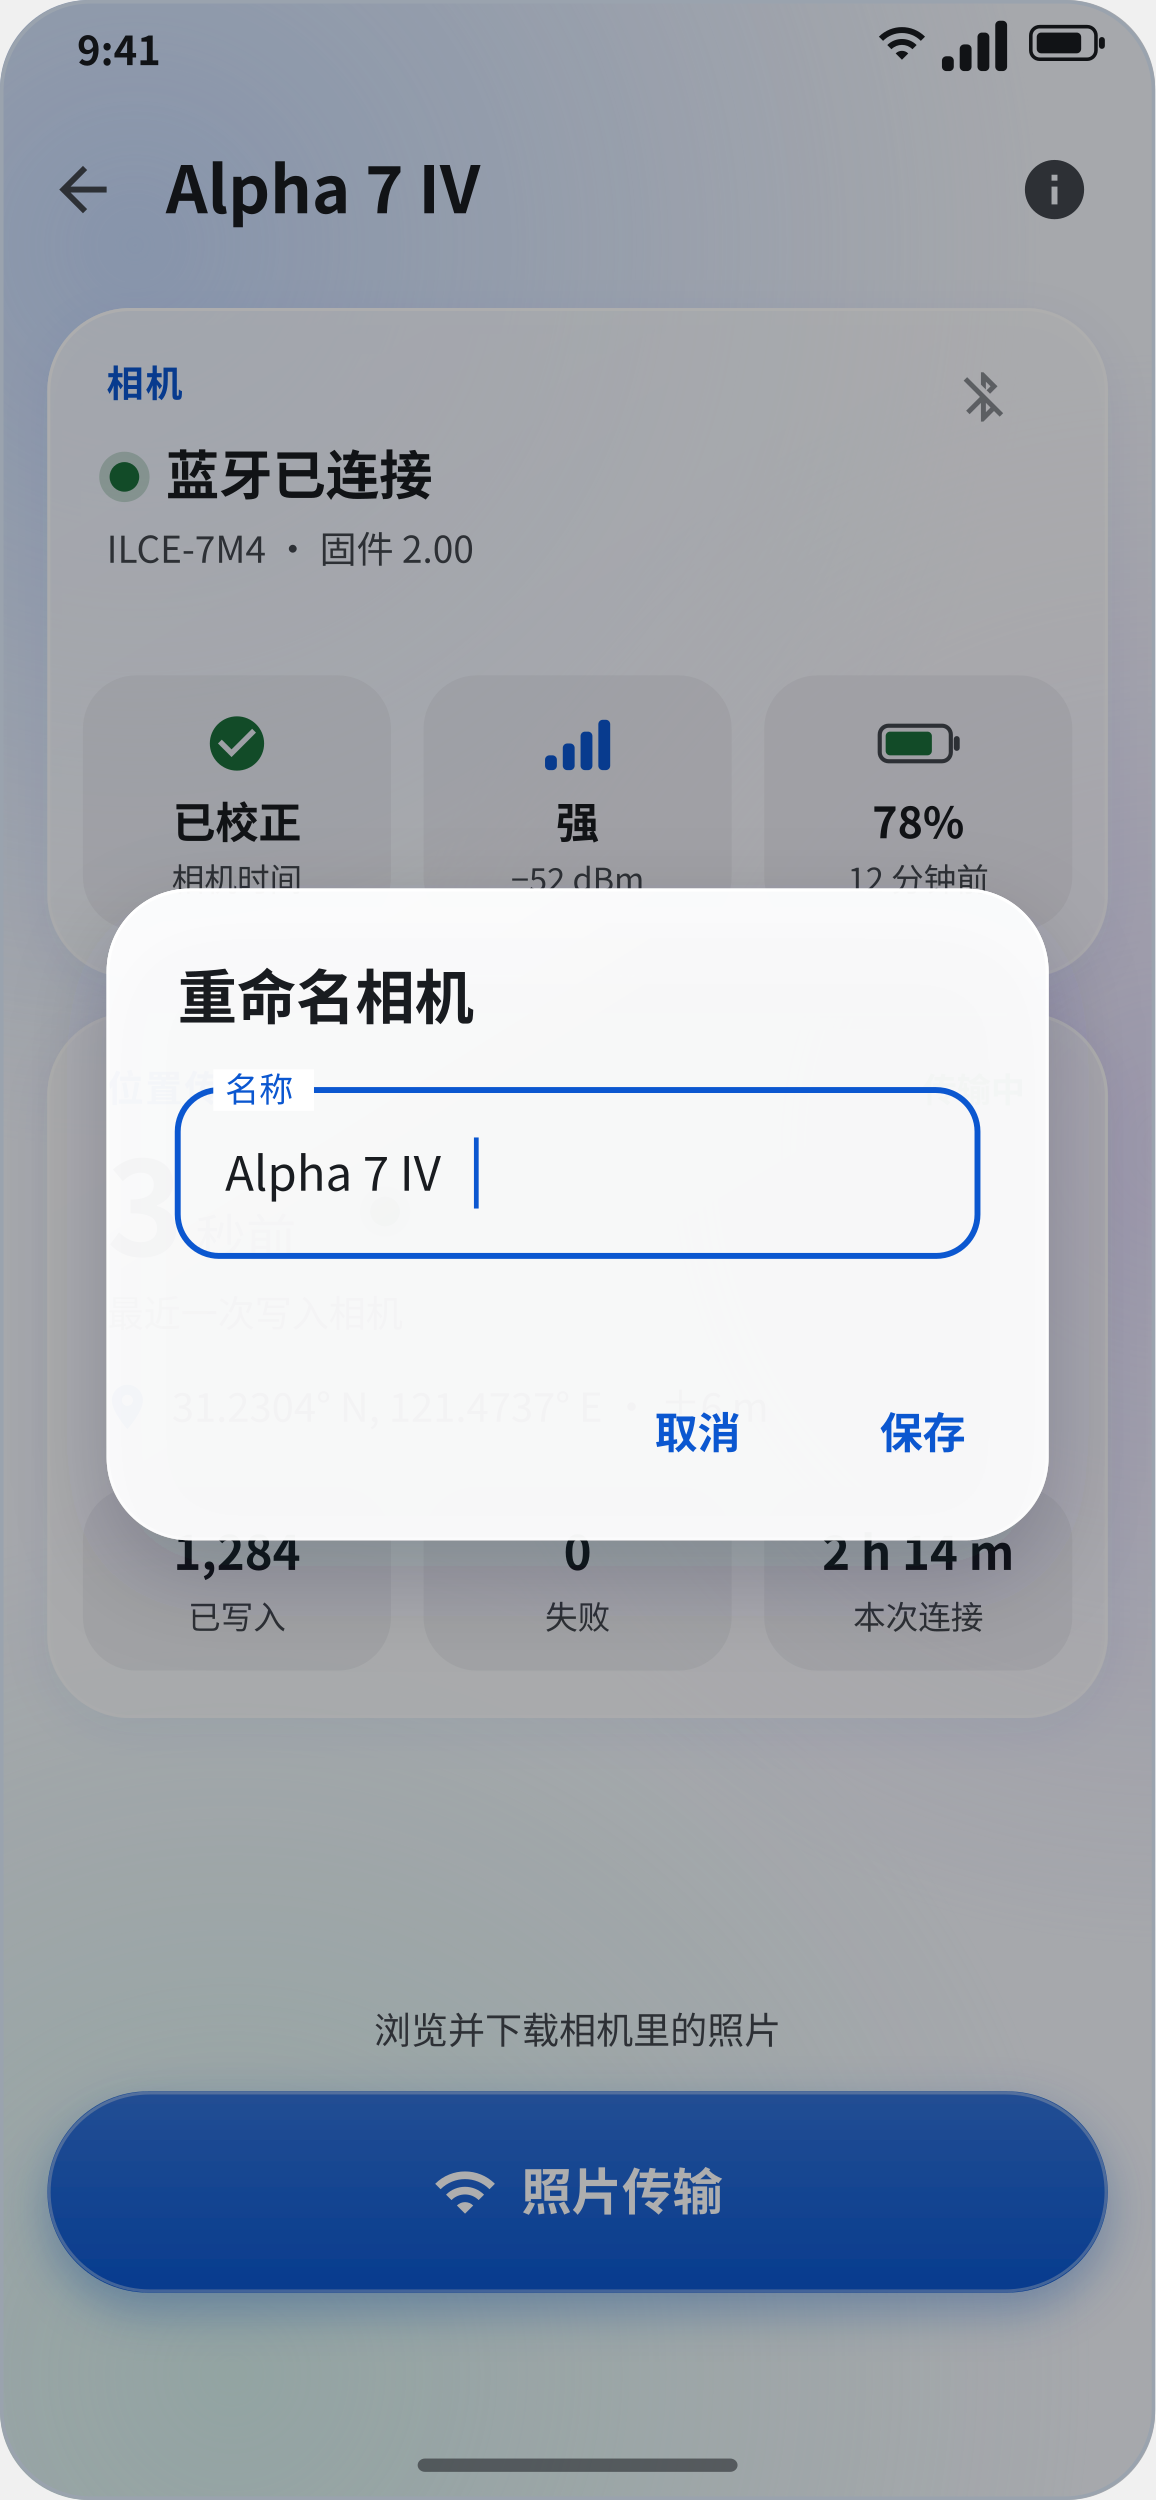
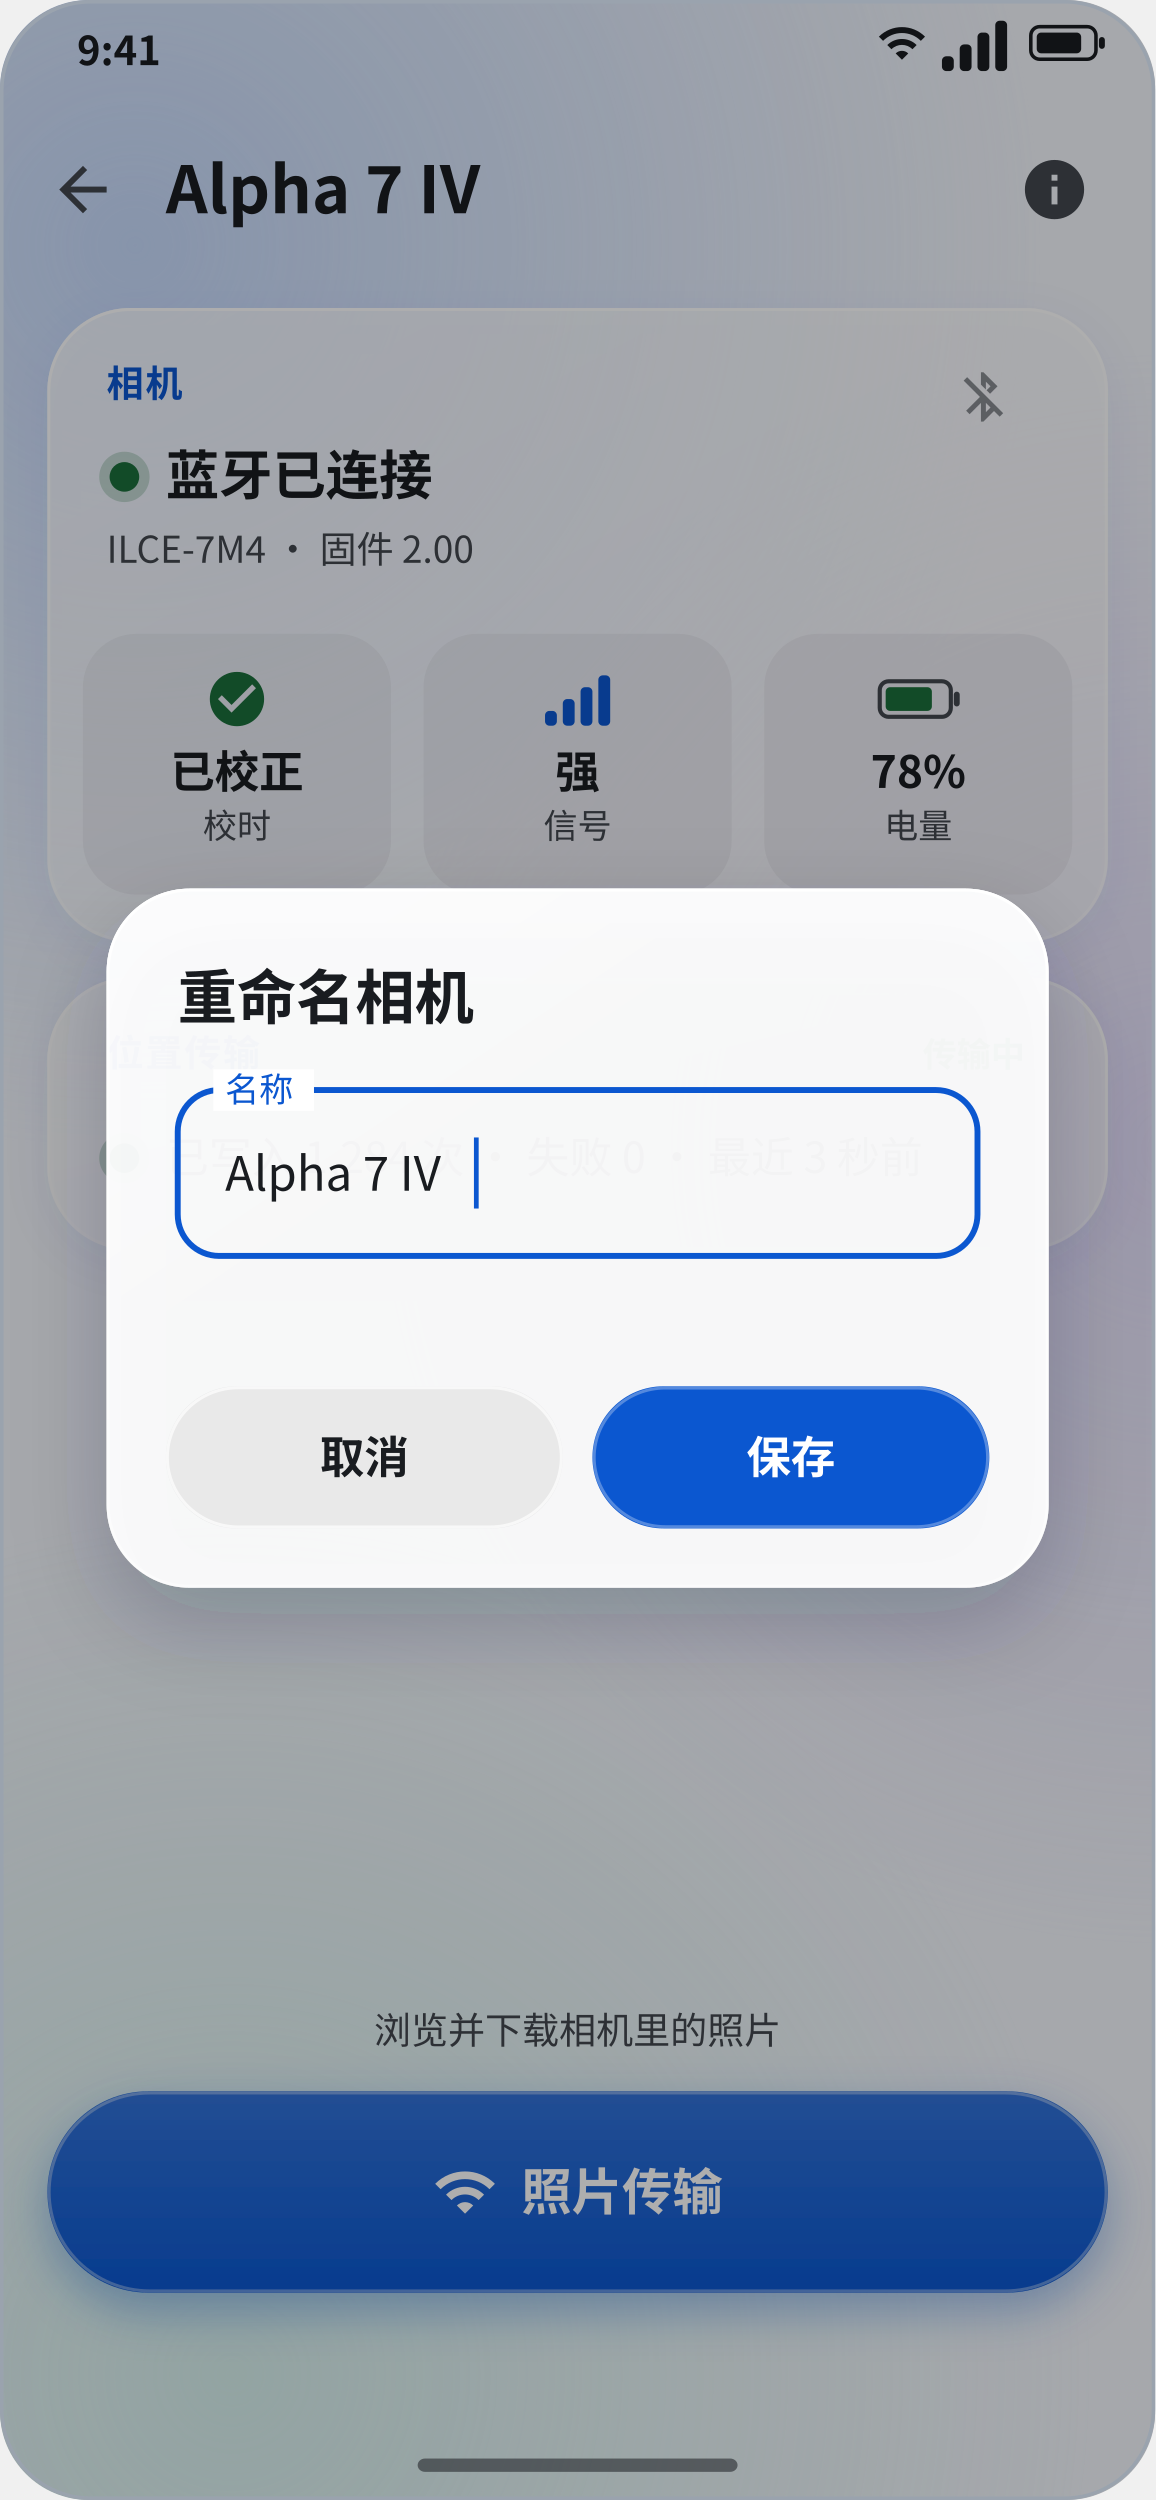
<svg xmlns="http://www.w3.org/2000/svg" width="390.0" height="844.0" viewBox="0 0 390 844" font-family="'Source Han Sans CN','Noto Sans CJK SC','Noto Sans CJK JP',sans-serif">
  <defs>
    <radialGradient id="bl1">
      <stop offset="0" stop-color="#A8C7FA" stop-opacity="1" />
      <stop offset="1" stop-color="#A8C7FA" stop-opacity="0" />
    </radialGradient>
    <radialGradient id="bl2">
      <stop offset="0" stop-color="#CDBDF7" stop-opacity="1" />
      <stop offset="1" stop-color="#CDBDF7" stop-opacity="0" />
    </radialGradient>
    <radialGradient id="bl3">
      <stop offset="0" stop-color="#A6E6D6" stop-opacity="1" />
      <stop offset="1" stop-color="#A6E6D6" stop-opacity="0" />
    </radialGradient>
    <linearGradient id="rim1" x1="0" y1="0" x2="0" y2="1">
      <stop offset="0" stop-color="#fff" stop-opacity="0.95" />
      <stop offset="1" stop-color="#fff" stop-opacity="0.35" />
    </linearGradient>
    <linearGradient id="sheen1" x1="0" y1="0" x2="0.9" y2="1">
      <stop offset="0" stop-color="#fff" stop-opacity="0.3" />
      <stop offset="0.55" stop-color="#fff" stop-opacity="0" />
    </linearGradient>
    <filter id="sh1" x="-30%" y="-30%" width="160%" height="180%">
      <feDropShadow dx="0" dy="4" stdDeviation="8.0" flood-color="#0B57D0" flood-opacity="0.1" />
    </filter>
    <linearGradient id="rim2" x1="0" y1="0" x2="0" y2="1">
      <stop offset="0" stop-color="#fff" stop-opacity="0.95" />
      <stop offset="1" stop-color="#fff" stop-opacity="0.4" />
    </linearGradient>
    <linearGradient id="sheen2" x1="0" y1="0" x2="0.9" y2="1">
      <stop offset="0" stop-color="#fff" stop-opacity="0.22" />
      <stop offset="0.55" stop-color="#fff" stop-opacity="0" />
    </linearGradient>
    <filter id="sh2" x="-30%" y="-30%" width="160%" height="180%">
      <feDropShadow dx="0" dy="6" stdDeviation="10.0" flood-color="#0A1F44" flood-opacity="0.18" />
    </filter>
    <linearGradient id="rim3" x1="0" y1="0" x2="0" y2="1">
      <stop offset="0" stop-color="#fff" stop-opacity="1.0" />
      <stop offset="1" stop-color="#fff" stop-opacity="0.45" />
    </linearGradient>
    <linearGradient id="sheen3" x1="0" y1="0" x2="0.9" y2="1">
      <stop offset="0" stop-color="#fff" stop-opacity="0.18" />
      <stop offset="0.55" stop-color="#fff" stop-opacity="0" />
    </linearGradient>
    <filter id="sh3" x="-30%" y="-30%" width="160%" height="180%">
      <feDropShadow dx="0" dy="12" stdDeviation="16.0" flood-color="#0A1F44" flood-opacity="0.24" />
    </filter>
    <linearGradient id="rimv" x1="0" y1="0" x2="0" y2="1">
      <stop offset="0" stop-color="#fff" stop-opacity="0.26" />
      <stop offset="1" stop-color="#fff" stop-opacity="0.08" />
    </linearGradient>
    <linearGradient id="sheenv" x1="0" y1="0" x2="0.9" y2="1">
      <stop offset="0" stop-color="#fff" stop-opacity="0.05" />
      <stop offset="0.55" stop-color="#fff" stop-opacity="0" />
    </linearGradient>
    <filter id="shv" x="-30%" y="-30%" width="160%" height="180%">
      <feDropShadow dx="0" dy="4" stdDeviation="8.0" flood-color="#000000" flood-opacity="0.4" />
    </filter>
    <linearGradient id="pbtn" x1="0" y1="0" x2="0" y2="1">
      <stop offset="0" stop-color="#3272D8" />
      <stop offset="1" stop-color="#0B57D0" />
    </linearGradient>
    <filter id="pglow" x="-30%" y="-40%" width="160%" height="220%">
      <feDropShadow dx="0" dy="6" stdDeviation="8" flood-color="#0B57D0" flood-opacity="0.34" />
    </filter>
    <linearGradient id="vtop" x1="0" y1="0" x2="0" y2="1">
      <stop offset="0" stop-color="#000" stop-opacity="0.72" />
      <stop offset="1" stop-color="#000" stop-opacity="0" />
    </linearGradient>
    <linearGradient id="vbot" x1="0" y1="1" x2="0" y2="0">
      <stop offset="0" stop-color="#000" stop-opacity="0.8" />
      <stop offset="1" stop-color="#000" stop-opacity="0" />
    </linearGradient>
    <filter id="blur6">
      <feGaussianBlur stdDeviation="6" />
    </filter>
    <filter id="blur3">
      <feGaussianBlur stdDeviation="3" />
    </filter>
  </defs>
  <clipPath id="pc">
    <rect width="390" height="844" rx="30" />
  </clipPath>
  <g clip-path="url(#pc)">
    <rect x="0" y="0" width="390" height="844" rx="0" fill="#F3F6FC" />
    <circle cx="47" cy="84" r="304" fill="url(#bl1)" opacity="0.6" />
    <circle cx="398" cy="388" r="273" fill="url(#bl2)" opacity="0.42" />
    <circle cx="78" cy="802" r="292" fill="url(#bl3)" opacity="0.36" />
    <text x="26" y="22" font-size="13.5" font-weight="600" fill="#191C20" text-anchor="start">9:41</text>
    <g opacity="1">
      <rect x="318" y="19" width="4" height="5" rx="1.5" fill="#191C20" />
      <rect x="324" y="15" width="4" height="9" rx="1.5" fill="#191C20" />
      <rect x="330" y="11" width="4" height="13" rx="1.5" fill="#191C20" />
      <rect x="336" y="7" width="4" height="17" rx="1.5" fill="#191C20" />
    </g>
    <path d="M1 9l2 2c4.97-4.97 13.03-4.97 18 0l2-2C16.93 2.93 7.08 2.93 1 9zm8 8l3 3 3-3c-1.65-1.66-4.34-1.66-6 0zm-4-4l2 2c2.76-2.76 7.24-2.76 10 0l2-2C15.14 9.14 8.87 9.14 5 13z" transform="translate(296,6) scale(0.7083)" fill="#191C20" />
    <rect x="348" y="9" width="22" height="11" rx="3" fill="none" stroke="#191C20" stroke-width="1.2" />
    <rect x="350" y="11" width="15" height="7" rx="1.5" fill="#191C20" />
    <rect x="371" y="12.5" width="2" height="4" rx="1" fill="#191C20" />
    <path d="M20 11H7.83l5.59-5.59L12 4l-8 8 8 8 1.41-1.41L7.83 13H20v-2z" transform="translate(16,52) scale(1)" fill="#42474E" />
    <text x="56" y="72" font-size="22" font-weight="600" fill="#191C20" text-anchor="start">Alpha 7 IV</text>
    <path d="M12 2C6.48 2 2 6.48 2 12s4.48 10 10 10 10-4.48 10-10S17.52 2 12 2zm1 15h-2v-6h2v6zm0-8h-2V7h2v2z" transform="translate(344,52) scale(1)" fill="#42474E" />
-     <rect x="16" y="104" width="358" height="226" rx="28" fill="#FFFFFF" fill-opacity="0.58" filter="url(#sh1)" />
-     <rect x="16" y="104" width="358" height="226" rx="28" fill="url(#sheen1)" />
-     <rect x="16.5" y="104.5" width="357" height="225" rx="27.5" fill="none" stroke="url(#rim1)" stroke-width="1" />
+     <rect x="16" y="104" width="358" height="214" rx="28" fill="#FFFFFF" fill-opacity="0.58" filter="url(#sh1)" />
+     <rect x="16" y="104" width="358" height="214" rx="28" fill="url(#sheen1)" />
+     <rect x="16.5" y="104.5" width="357" height="213" rx="27.5" fill="none" stroke="url(#rim1)" stroke-width="1" />
    <text x="36" y="134" font-size="12.5" font-weight="600" fill="#0B57D0" text-anchor="start" letter-spacing="0.6">相机</text>
    <circle cx="42" cy="161" r="8.5" fill="#1B6E3A" opacity="0.22" />
    <circle cx="42" cy="161" r="5" fill="#1B6E3A" />
    <text x="56" y="167" font-size="18" font-weight="600" fill="#191C20" text-anchor="start">蓝牙已连接</text>
    <text x="36" y="190" font-size="12.5" font-weight="400" fill="#42474E" text-anchor="start">ILCE-7M4 · 固件 2.00</text>
    <path d="M13 5.83l1.88 1.88-1.6 1.6 1.41 1.41 3.02-3.02L12 2h-1v5.03l2 2v-3.2zM5.41 4L4 5.41 10.59 12 5 17.59 6.41 19 11 14.41V22h1l4.29-4.29 2.3 2.29L20 18.59 5.41 4zM13 18.17v-3.76l1.88 1.88L13 18.17z" transform="translate(322,124) scale(0.8333)" fill="#42474E" opacity="0.62" />
-     <rect x="28" y="228" width="104" height="86" rx="18" fill="#191C20" opacity="0.05" />
-     <path d="M12 2C6.48 2 2 6.48 2 12s4.48 10 10 10 10-4.48 10-10S17.52 2 12 2zm-2 15l-5-5 1.41-1.41L10 14.17l7.59-7.59L19 8l-9 9z" transform="translate(69.0,240) scale(0.9167)" fill="#1B6E3A" />
-     <text x="80.0" y="283" font-size="14.5" font-weight="600" fill="#191C20" text-anchor="middle">已校正</text>
-     <text x="80.0" y="301" font-size="11" font-weight="400" fill="#42474E" text-anchor="middle">相机时间</text>
-     <rect x="143" y="228" width="104" height="86" rx="18" fill="#191C20" opacity="0.05" />
+     <rect x="28" y="214" width="104" height="88" rx="18" fill="#191C20" opacity="0.05" />
+     <path d="M12 2C6.48 2 2 6.48 2 12s4.48 10 10 10 10-4.48 10-10S17.52 2 12 2zm-2 15l-5-5 1.41-1.41L10 14.17l7.59-7.59L19 8l-9 9z" transform="translate(69.0,225) scale(0.9167)" fill="#1B6E3A" />
+     <text x="80.0" y="266" font-size="15" font-weight="600" fill="#191C20" text-anchor="middle">已校正</text>
+     <text x="80.0" y="283" font-size="11.5" font-weight="400" fill="#42474E" text-anchor="middle">校时</text>
+     <rect x="143" y="214" width="104" height="88" rx="18" fill="#191C20" opacity="0.05" />
    <g opacity="1">
-       <rect x="184.0" y="255" width="4" height="5" rx="1.5" fill="#0B57D0" />
-       <rect x="190.0" y="251" width="4" height="9" rx="1.5" fill="#0B57D0" />
-       <rect x="196.0" y="247" width="4" height="13" rx="1.5" fill="#0B57D0" />
-       <rect x="202.0" y="243" width="4" height="17" rx="1.5" fill="#0B57D0" />
+       <rect x="184.0" y="240" width="4" height="5" rx="1.5" fill="#0B57D0" />
+       <rect x="190.0" y="236" width="4" height="9" rx="1.5" fill="#0B57D0" />
+       <rect x="196.0" y="232" width="4" height="13" rx="1.5" fill="#0B57D0" />
+       <rect x="202.0" y="228" width="4" height="17" rx="1.5" fill="#0B57D0" />
    </g>
-     <text x="195.0" y="283" font-size="14.5" font-weight="600" fill="#191C20" text-anchor="middle">强</text>
-     <text x="195.0" y="301" font-size="11" font-weight="400" fill="#42474E" text-anchor="middle">−52 dBm</text>
-     <rect x="258" y="228" width="104" height="86" rx="18" fill="#191C20" opacity="0.05" />
+     <text x="195.0" y="266" font-size="15" font-weight="600" fill="#191C20" text-anchor="middle">强</text>
+     <text x="195.0" y="283" font-size="11.5" font-weight="400" fill="#42474E" text-anchor="middle">信号</text>
+     <rect x="258" y="214" width="104" height="88" rx="18" fill="#191C20" opacity="0.05" />
    <g opacity="1">
-       <rect x="297.0" y="245" width="24" height="12" rx="3" fill="none" stroke="#42474E" stroke-width="1.4" />
-       <rect x="322.0" y="248.5" width="2" height="5" rx="1" fill="#42474E" />
-       <rect x="299.0" y="247" width="15.6" height="8" rx="1.5" fill="#1B6E3A" />
+       <rect x="297.0" y="230" width="24" height="12" rx="3" fill="none" stroke="#42474E" stroke-width="1.4" />
+       <rect x="322.0" y="233.5" width="2" height="5" rx="1" fill="#42474E" />
+       <rect x="299.0" y="232" width="15.6" height="8" rx="1.5" fill="#1B6E3A" />
    </g>
-     <text x="310.0" y="283" font-size="14.5" font-weight="600" fill="#191C20" text-anchor="middle">78%</text>
-     <text x="310.0" y="301" font-size="11" font-weight="400" fill="#42474E" text-anchor="middle">12 分钟前</text>
-     <rect x="16" y="342" width="358" height="238" rx="28" fill="#FFFFFF" fill-opacity="0.58" filter="url(#sh1)" />
-     <rect x="16" y="342" width="358" height="238" rx="28" fill="url(#sheen1)" />
-     <rect x="16.5" y="342.5" width="357" height="237" rx="27.5" fill="none" stroke="url(#rim1)" stroke-width="1" />
-     <text x="36" y="372" font-size="12.5" font-weight="600" fill="#0B57D0" text-anchor="start" letter-spacing="0.6">位置传输</text>
-     <rect x="303.5" y="358" width="50.5" height="20" rx="4" fill="#191C20" opacity="0.08" />
-     <text x="311.5" y="372.14" font-size="11.5" font-weight="600" fill="#1B6E3A" text-anchor="start">传输中</text>
-     <text x="36" y="424" font-size="44" font-weight="700" fill="#191C20" text-anchor="start">3</text>
-     <text x="66" y="424" font-size="17" font-weight="500" fill="#42474E" text-anchor="start">秒前</text>
-     <circle cx="130" cy="409" r="8.5" fill="#1B6E3A" opacity="0.22" />
-     <circle cx="130" cy="409" r="5" fill="#1B6E3A" />
-     <text x="36" y="448" font-size="12.5" font-weight="400" fill="#42474E" text-anchor="start">最近一次写入相机</text>
-     <path d="M12 2C8.13 2 5 5.13 5 9c0 5.25 7 13 7 13s7-7.75 7-13c0-3.87-3.13-7-7-7zm0 9.5c-1.38 0-2.5-1.12-2.5-2.5s1.12-2.5 2.5-2.5 2.5 1.12 2.5 2.5-1.12 2.5-2.5 2.5z" transform="translate(34,466) scale(0.75)" fill="#0B57D0" />
-     <text x="58" y="480" font-size="13.5" font-weight="500" fill="#191C20" text-anchor="start">31.2304° N, 121.4737° E · ±6 m</text>
-     <rect x="28" y="502" width="104" height="62" rx="18" fill="#191C20" opacity="0.05" />
-     <text x="80" y="530" font-size="16" font-weight="600" fill="#191C20" text-anchor="middle">1,284</text>
-     <text x="80" y="550" font-size="11" font-weight="400" fill="#42474E" text-anchor="middle">已写入</text>
-     <rect x="143" y="502" width="104" height="62" rx="18" fill="#191C20" opacity="0.05" />
-     <text x="195" y="530" font-size="16" font-weight="600" fill="#191C20" text-anchor="middle">0</text>
-     <text x="195" y="550" font-size="11" font-weight="400" fill="#42474E" text-anchor="middle">失败</text>
-     <rect x="258" y="502" width="104" height="62" rx="18" fill="#191C20" opacity="0.05" />
-     <text x="310" y="530" font-size="16" font-weight="600" fill="#191C20" text-anchor="middle">2 h 14 m</text>
-     <text x="310" y="550" font-size="11" font-weight="400" fill="#42474E" text-anchor="middle">本次连接</text>
+     <text x="310.0" y="266" font-size="15" font-weight="600" fill="#191C20" text-anchor="middle">78%</text>
+     <text x="310.0" y="283" font-size="11.5" font-weight="400" fill="#42474E" text-anchor="middle">电量</text>
+     <rect x="16" y="330" width="358" height="92" rx="28" fill="#FFFFFF" fill-opacity="0.58" filter="url(#sh1)" />
+     <rect x="16" y="330" width="358" height="92" rx="28" fill="url(#sheen1)" />
+     <rect x="16.5" y="330.5" width="357" height="91" rx="27.5" fill="none" stroke="url(#rim1)" stroke-width="1" />
+     <text x="36" y="360" font-size="12.5" font-weight="600" fill="#0B57D0" text-anchor="start" letter-spacing="0.6">位置传输</text>
+     <rect x="303.5" y="346" width="50.5" height="20" rx="4" fill="#191C20" opacity="0.08" />
+     <text x="311.5" y="360.14" font-size="11.5" font-weight="600" fill="#1B6E3A" text-anchor="start">传输中</text>
+     <circle cx="42" cy="391" r="8.5" fill="#1B6E3A" opacity="0.22" />
+     <circle cx="42" cy="391" r="5" fill="#1B6E3A" />
+     <text x="56" y="396" font-size="14.5" font-weight="500" fill="#191C20" text-anchor="start">已写入 1,284 次 · 失败 0 · 最近 3 秒前</text>
    <text x="195" y="690" font-size="12.5" font-weight="400" fill="#42474E" text-anchor="middle">浏览并下载相机里的照片</text>
    <rect x="16" y="706" width="358" height="68" rx="34.0" fill="url(#pbtn)" filter="url(#pglow)" />
    <rect x="16.6" y="706.6" width="356.8" height="66.8" rx="34.0" fill="none" stroke="#fff" stroke-opacity="0.35" stroke-width="1" />
    <path d="M1 9l2 2c4.97-4.97 13.03-4.97 18 0l2-2C16.93 2.93 7.08 2.93 1 9zm8 8l3 3 3-3c-1.65-1.66-4.34-1.66-6 0zm-4-4l2 2c2.76-2.76 7.24-2.76 10 0l2-2C15.14 9.14 8.87 9.14 5 13z" transform="translate(146.0,729.0) scale(0.9167)" fill="#FFFFFF" />
    <text x="176.0" y="746.12" font-size="17" font-weight="600" fill="#FFFFFF" text-anchor="start">照片传输</text>
    <rect x="0" y="0" width="390" height="844" rx="0" fill="#000000" opacity="0.32" />
-     <rect x="36.0" y="300" width="318" height="220" rx="28" fill="#F3F6FC" fill-opacity="0.72" />
-     <rect x="36.0" y="300" width="318" height="220" rx="28" fill="#FFFFFF" fill-opacity="0.86" filter="url(#sh3)" />
-     <rect x="36.0" y="300" width="318" height="220" rx="28" fill="url(#sheen3)" />
-     <rect x="36.5" y="300.5" width="317" height="219" rx="27.5" fill="none" stroke="url(#rim3)" stroke-width="1" />
+     <rect x="36.0" y="300" width="318" height="236" rx="28" fill="#F3F6FC" fill-opacity="0.72" />
+     <rect x="36.0" y="300" width="318" height="236" rx="28" fill="#FFFFFF" fill-opacity="0.86" filter="url(#sh3)" />
+     <rect x="36.0" y="300" width="318" height="236" rx="28" fill="url(#sheen3)" />
+     <rect x="36.5" y="300.5" width="317" height="235" rx="27.5" fill="none" stroke="url(#rim3)" stroke-width="1" />
    <text x="60.0" y="344" font-size="20" font-weight="600" fill="#191C20" text-anchor="start">重命名相机</text>
    <rect x="60.0" y="368" width="270" height="56" rx="14" fill="none" stroke="#0B57D0" stroke-width="2" />
    <rect x="72.0" y="361" width="34" height="14" rx="0" fill="#FFFFFF" />
    <text x="76.0" y="372" font-size="11.5" font-weight="500" fill="#0B57D0" text-anchor="start">名称</text>
    <text x="76.0" y="402" font-size="16" font-weight="400" fill="#191C20" text-anchor="start">Alpha 7 IV</text>
    <rect x="160.0" y="384" width="1.6" height="24" rx="0" fill="#0B57D0" />
-     <text x="250.0" y="489" font-size="14.5" font-weight="600" fill="#0B57D0" text-anchor="end">取消</text>
-     <text x="326.0" y="489" font-size="14.5" font-weight="600" fill="#0B57D0" text-anchor="end">保存</text>
+     <rect x="56.0" y="468" width="134.0" height="48" rx="24.0" fill="#191C20" opacity="0.07" />
+     <rect x="56.5" y="468.5" width="133.0" height="47" rx="24.0" fill="none" stroke="#FFFFFF" stroke-width="1" opacity="0.7" />
+     <text x="123.0" y="497.4" font-size="15" font-weight="600" fill="#191C20" text-anchor="middle">取消</text>
+     <rect x="200.0" y="468" width="134.0" height="48" rx="24.0" fill="#0B57D0" />
+     <rect x="200.6" y="468.6" width="132.8" height="46.8" rx="24.0" fill="none" stroke="#FFFFFF" stroke-width="1" opacity="0.3" />
+     <text x="267.0" y="497.4" font-size="15" font-weight="600" fill="#FFFFFF" text-anchor="middle">保存</text>
    <rect x="141.0" y="830" width="108" height="4.5" rx="2.5" fill="#191C20" opacity="0.55" />
  </g>
  <rect x="0.6" y="0.6" width="388.8" height="842.8" rx="30" fill="none" stroke="#9AA3AE" stroke-width="1.2" />
</svg>
